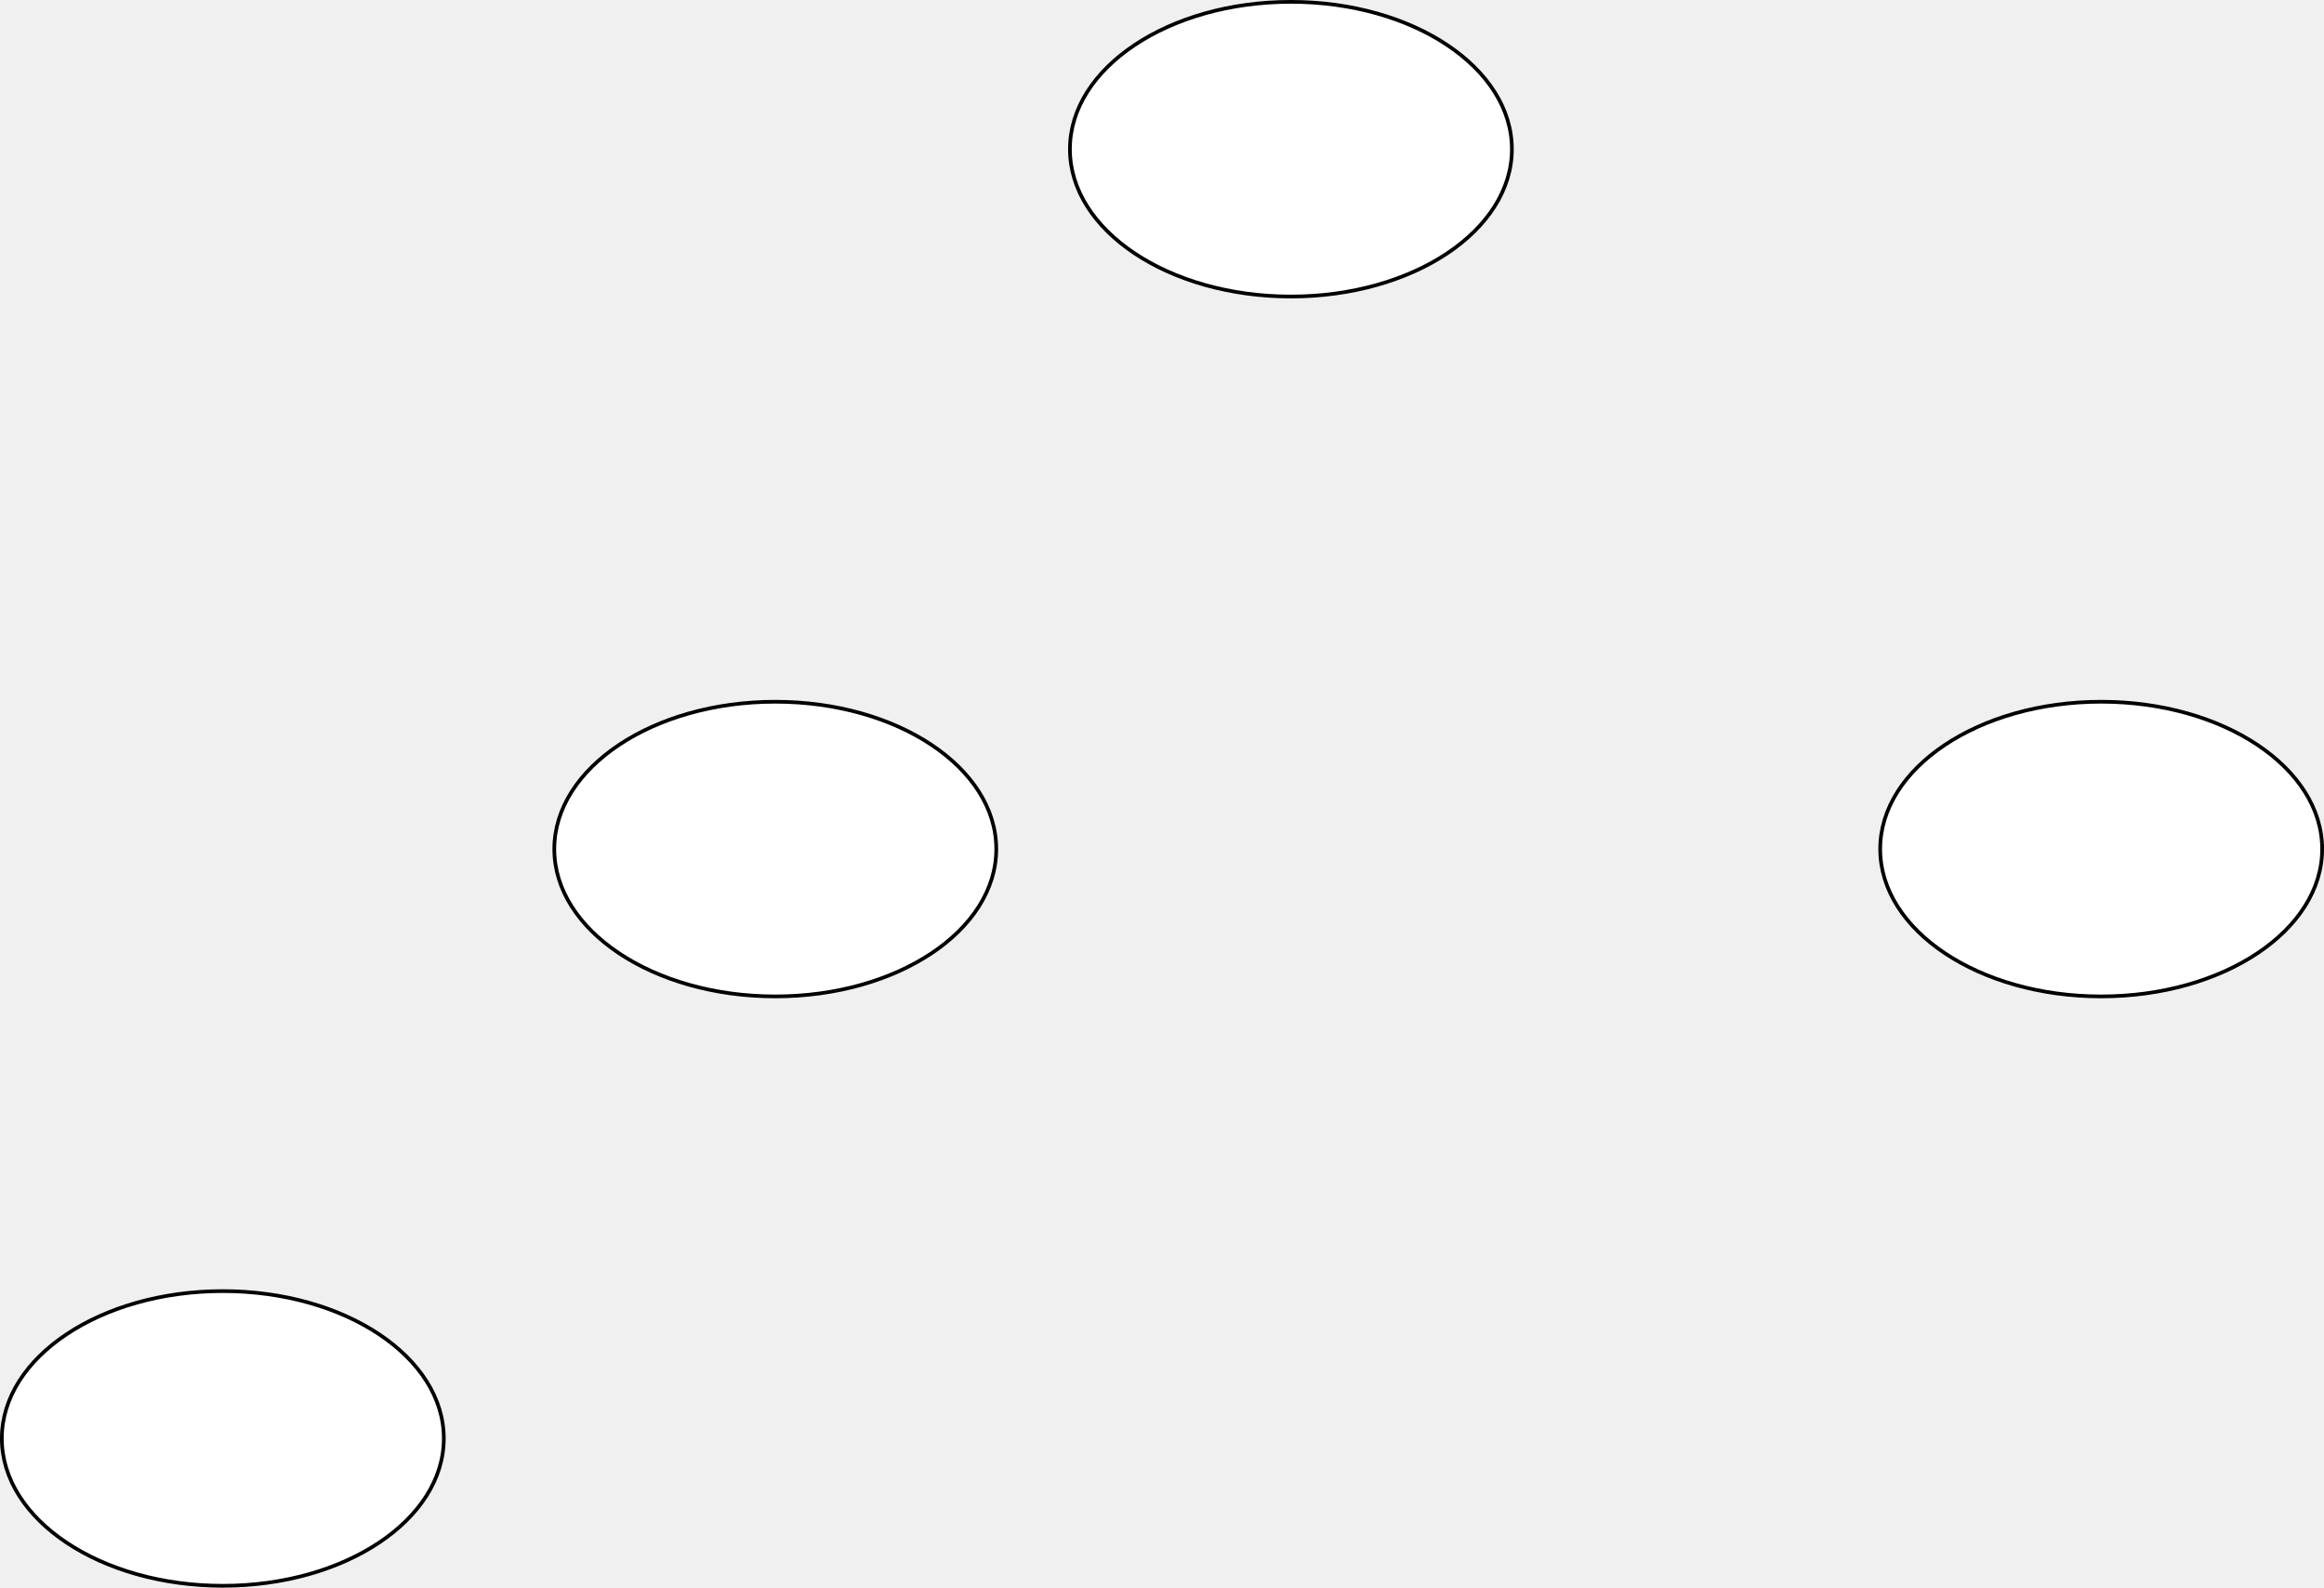
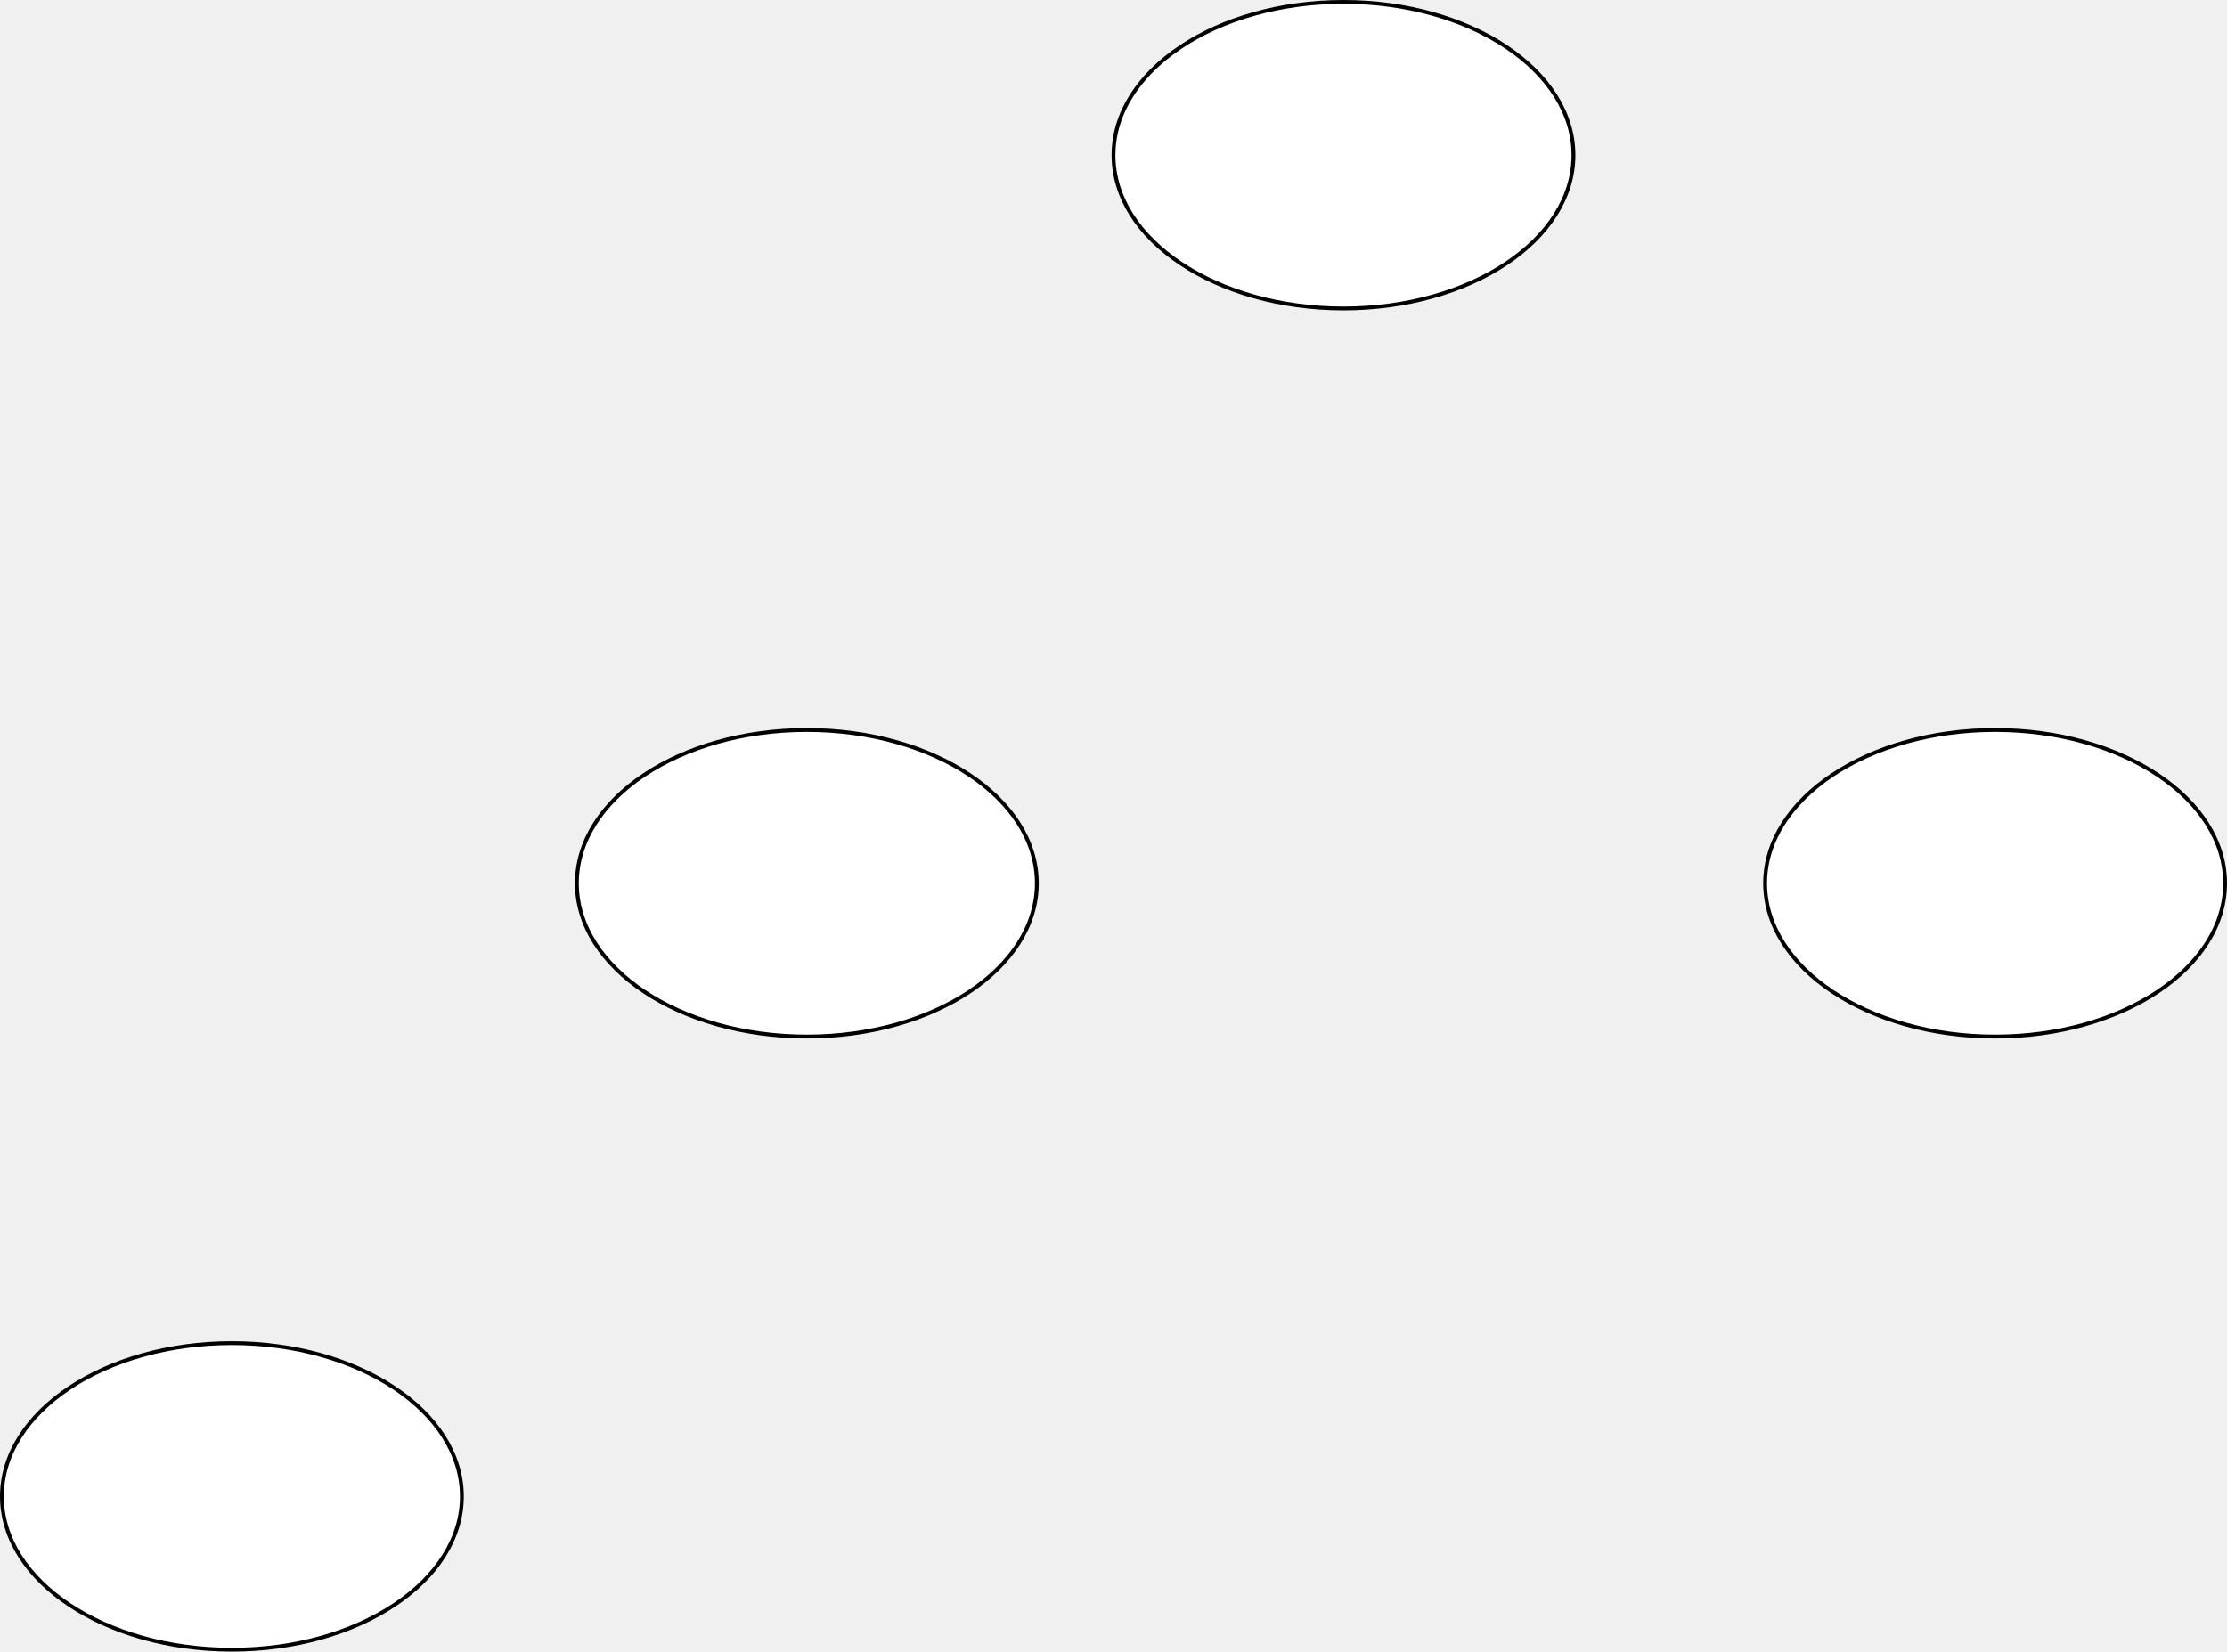
- <svg xmlns="http://www.w3.org/2000/svg" version="1.1" width="631px" height="431px" viewBox="-0.5 -0.5 631 431" content="&lt;mxfile host=&quot;app.diagrams.net&quot; modified=&quot;2021-04-17T18:19:28.997Z&quot; agent=&quot;5.0 (X11; Linux x86_64) AppleWebKit/537.36 (KHTML, like Gecko) Chrome/90.0.443.72 Safari/537.36&quot; etag=&quot;I6MUA8nHbuvTMEzpf4r5&quot; version=&quot;14.6.1&quot; type=&quot;github&quot;&gt;&lt;diagram id=&quot;uUUSJsalyCbWoxh345sE&quot; name=&quot;Page-1&quot;&gt;zZU9b4MwEEB/DWMlwOSDNSRNhnaoqFSpmwsXbNVg4jgF8uvrlHPAiiq1Q1UmfO+O8/GMwCNJ2W4VrdmjzEF4oZ+3Hll7YRgE88hcLqTrySxe9KBQPMeiAaT8DAh9pCeew9Ep1FIKzWsXZrKqINMOo0rJxi3bS+HuWtMCbkCaUXFLX3iuGdK57w+JHfCC4daxTZTUFiM4MprLZoTIxiOJklL3q7JNQFzkWS/9ffffZK+DKaj0T25IDnB+WqyKnVq/RQ/P76+HYnuHXT6oOOED47C6swZMFyPbBKuGcQ1pTbNLpjHnbRjTpTBRYJa3A9nuoDS0I4QDbkGWoFVnSjBLCMrCtyWwcTNyb4WykfYlMorHXVxbD0bMAqX8QlA4LUFB7Aoi4X8LItMSNJtNTVA0LUGR6yda/p0fEw6ft6/c6CdBNp8=&lt;/diagram&gt;&lt;/mxfile&gt;" resource="https://app.diagrams.net/index.html#Hmikee-AI%2FData-Structures-and-Algorithms%2Fmain%2FUntitled%20Diagram.svg">
+ <svg xmlns="http://www.w3.org/2000/svg" version="1.1" width="581px" height="431px" viewBox="-0.5 -0.5 581 431" content="&lt;mxfile host=&quot;app.diagrams.net&quot; modified=&quot;2021-04-17T18:19:33.386Z&quot; agent=&quot;5.0 (X11; Linux x86_64) AppleWebKit/537.36 (KHTML, like Gecko) Chrome/90.0.443.72 Safari/537.36&quot; etag=&quot;YaFQQKX7MtF5wH8h3EAT&quot; version=&quot;14.6.1&quot; type=&quot;github&quot;&gt;&lt;diagram id=&quot;uUUSJsalyCbWoxh345sE&quot; name=&quot;Page-1&quot;&gt;zZU9b4MwEEB/DWMlwOSDNSRNhnaoqFSpmwsXbNXExHEK5NfXlHPAiiq1Q1UmfO+O8/GMwCNJ2WwVrdijzEF4oZ83Hll7YRgE88hcOtL2ZBYvelAonmPRAFJ+AYQ+0jPP4eQUaimF5pULM3k4QKYdRpWStVu2l8LdtaIF3IA0o+KWvvBcM6Rz3x8SO+AFw61jmyipLUZwYjSX9QiRjUcSJaXuV2WTgOjkWS/9ffffZK+DKTjon9yQHOHytFgVO7V+ix6e31+PxfYOu3xQccYHxmF1aw2YLka2CVY14xrSimZdpjbnbRjTpTBRYJa3A9nuoDQ0I4QDbkGWoFVrSjBLCMrCtyWwcT1yb4WykfYlMorHXVxbD0bMAqX8QlA4LUFB7Aoi4X8LItMSNPOnJiialqDI9RMt/86PCYfP21du9JMgm08=&lt;/diagram&gt;&lt;/mxfile&gt;" resource="https://app.diagrams.net/index.html#Hmikee-AI%2FData-Structures-and-Algorithms%2Fmain%2FUntitled%20Diagram.svg">
  <defs />
  <g>
    <ellipse cx="350" cy="40" rx="60" ry="40" fill="#ffffff" stroke="#000000" pointer-events="all" />
    <ellipse cx="210" cy="230" rx="60" ry="40" fill="#ffffff" stroke="#000000" pointer-events="all" />
-     <ellipse cx="570" cy="230" rx="60" ry="40" fill="#ffffff" stroke="#000000" pointer-events="all" />
+     <ellipse cx="520" cy="230" rx="60" ry="40" fill="#ffffff" stroke="#000000" pointer-events="all" />
    <ellipse cx="60" cy="390" rx="60" ry="40" fill="#ffffff" stroke="#000000" pointer-events="all" />
  </g>
</svg>
